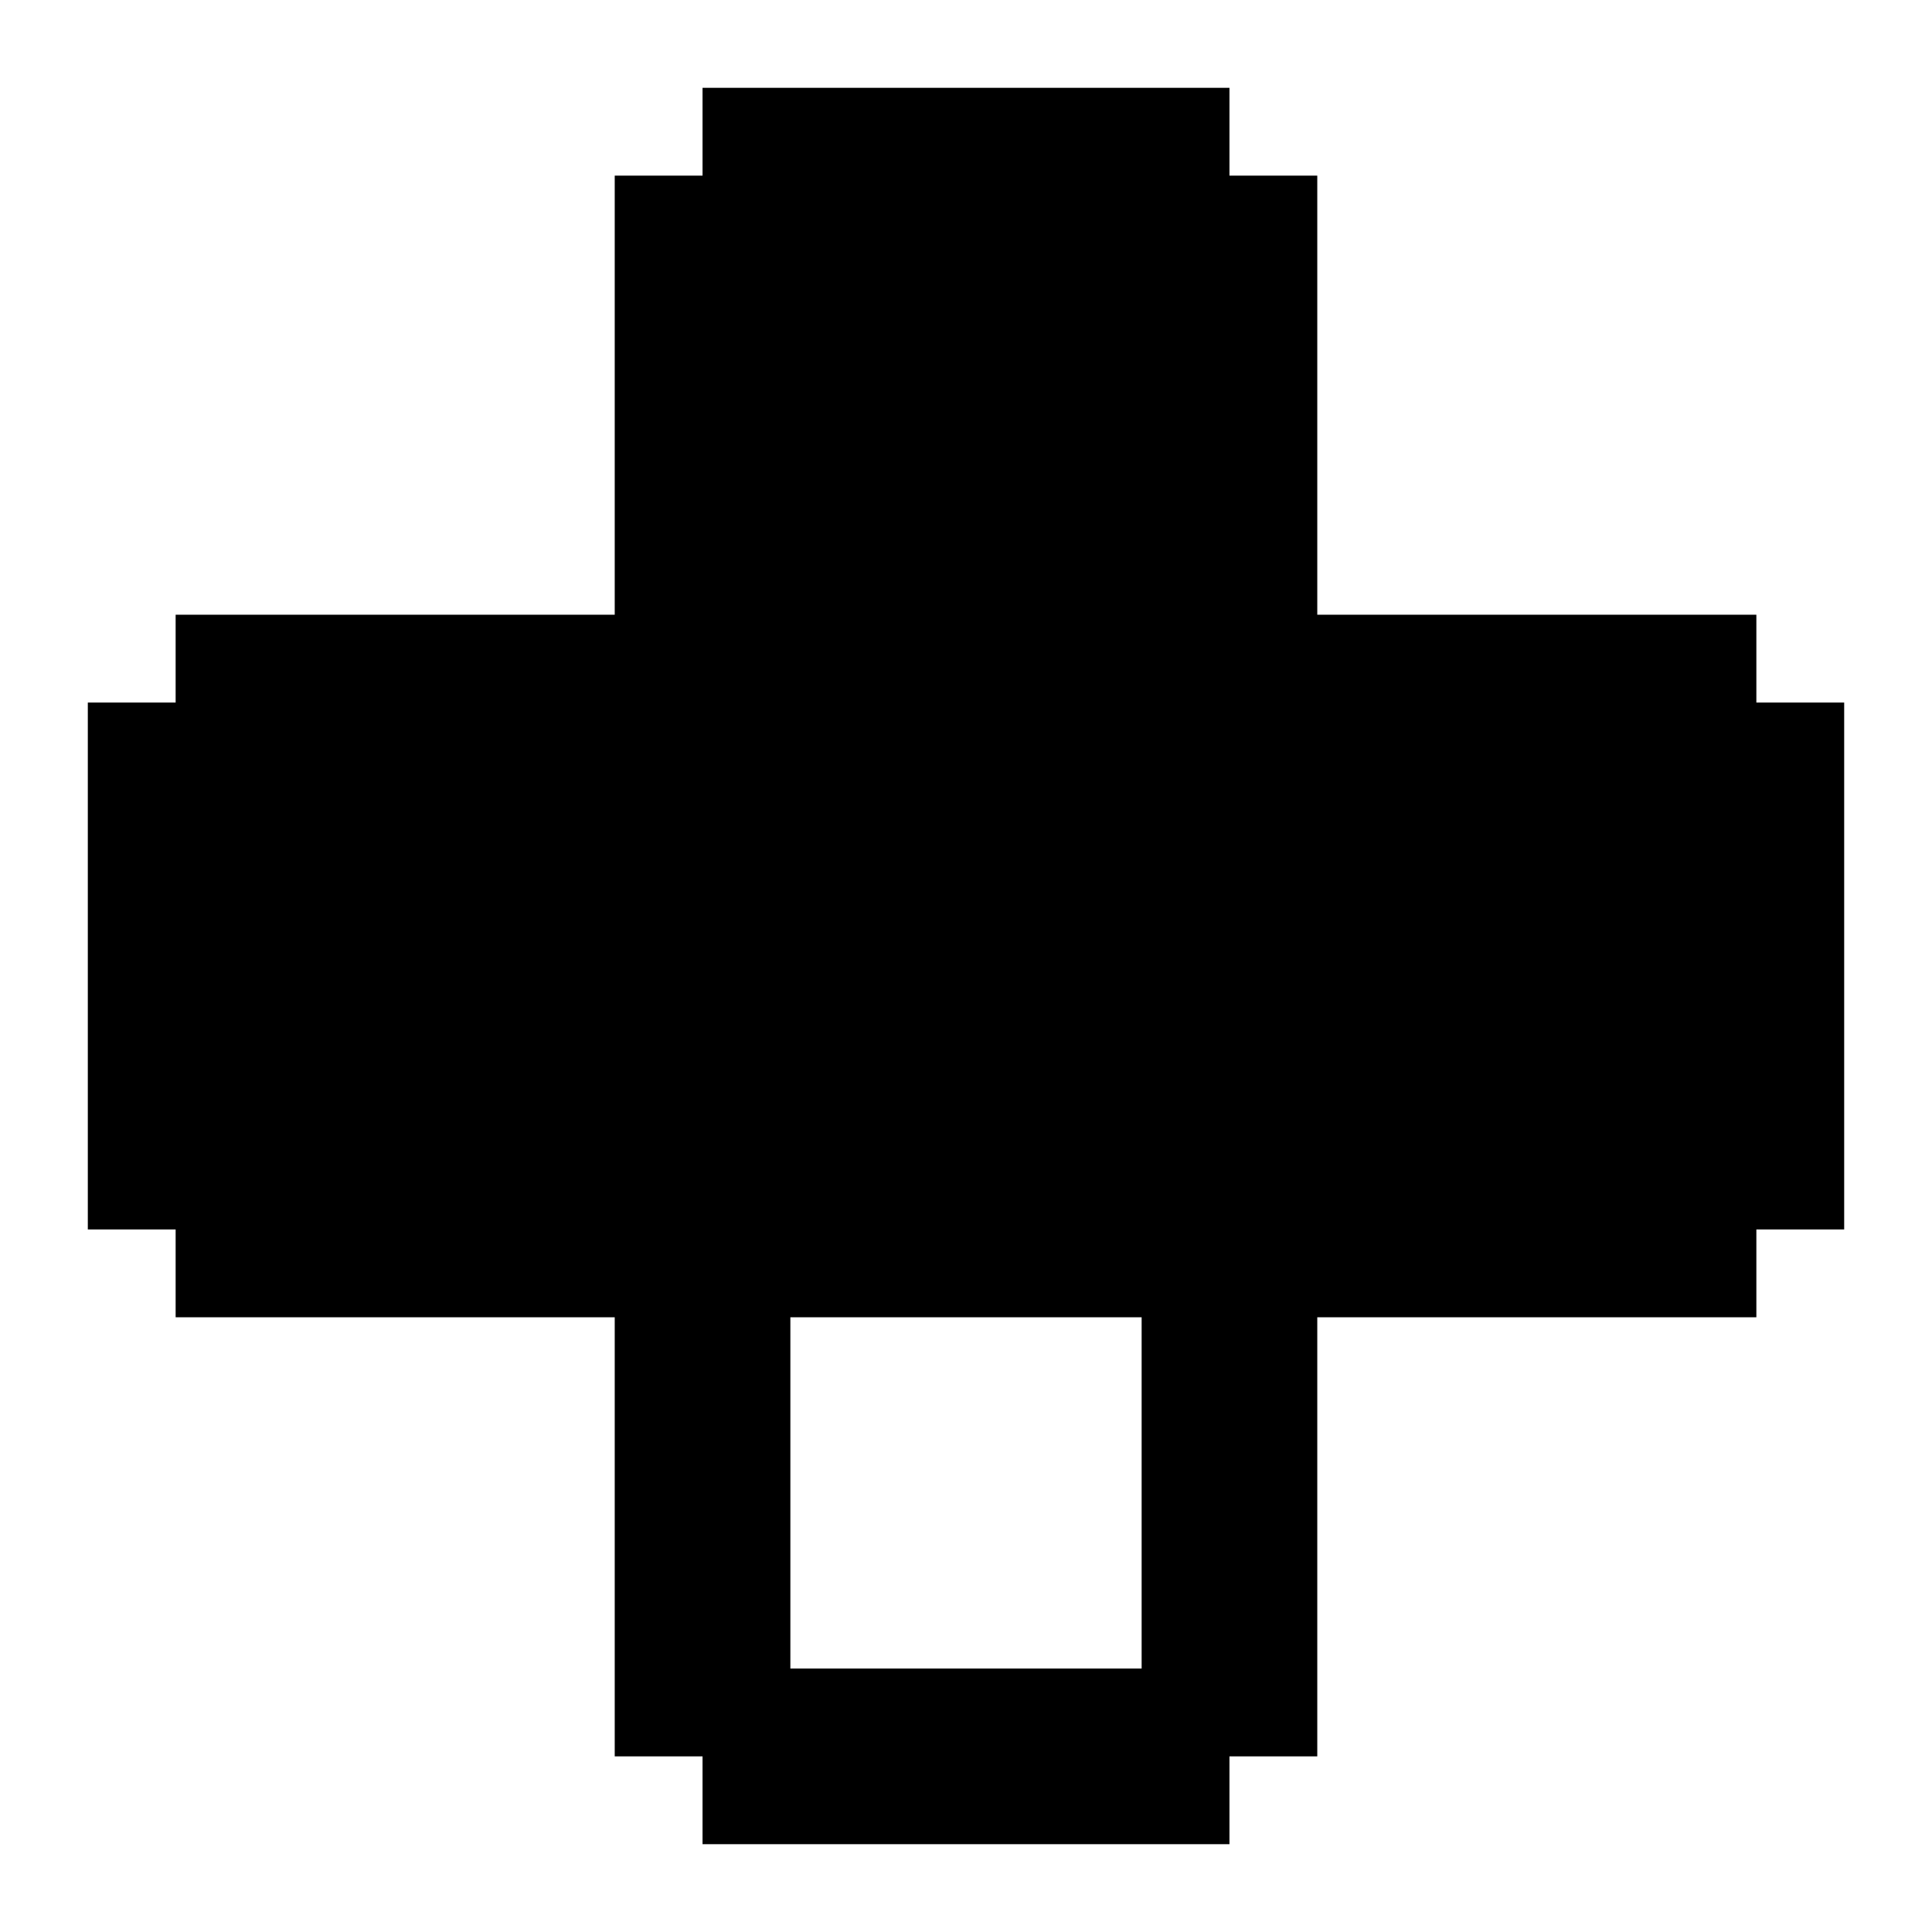
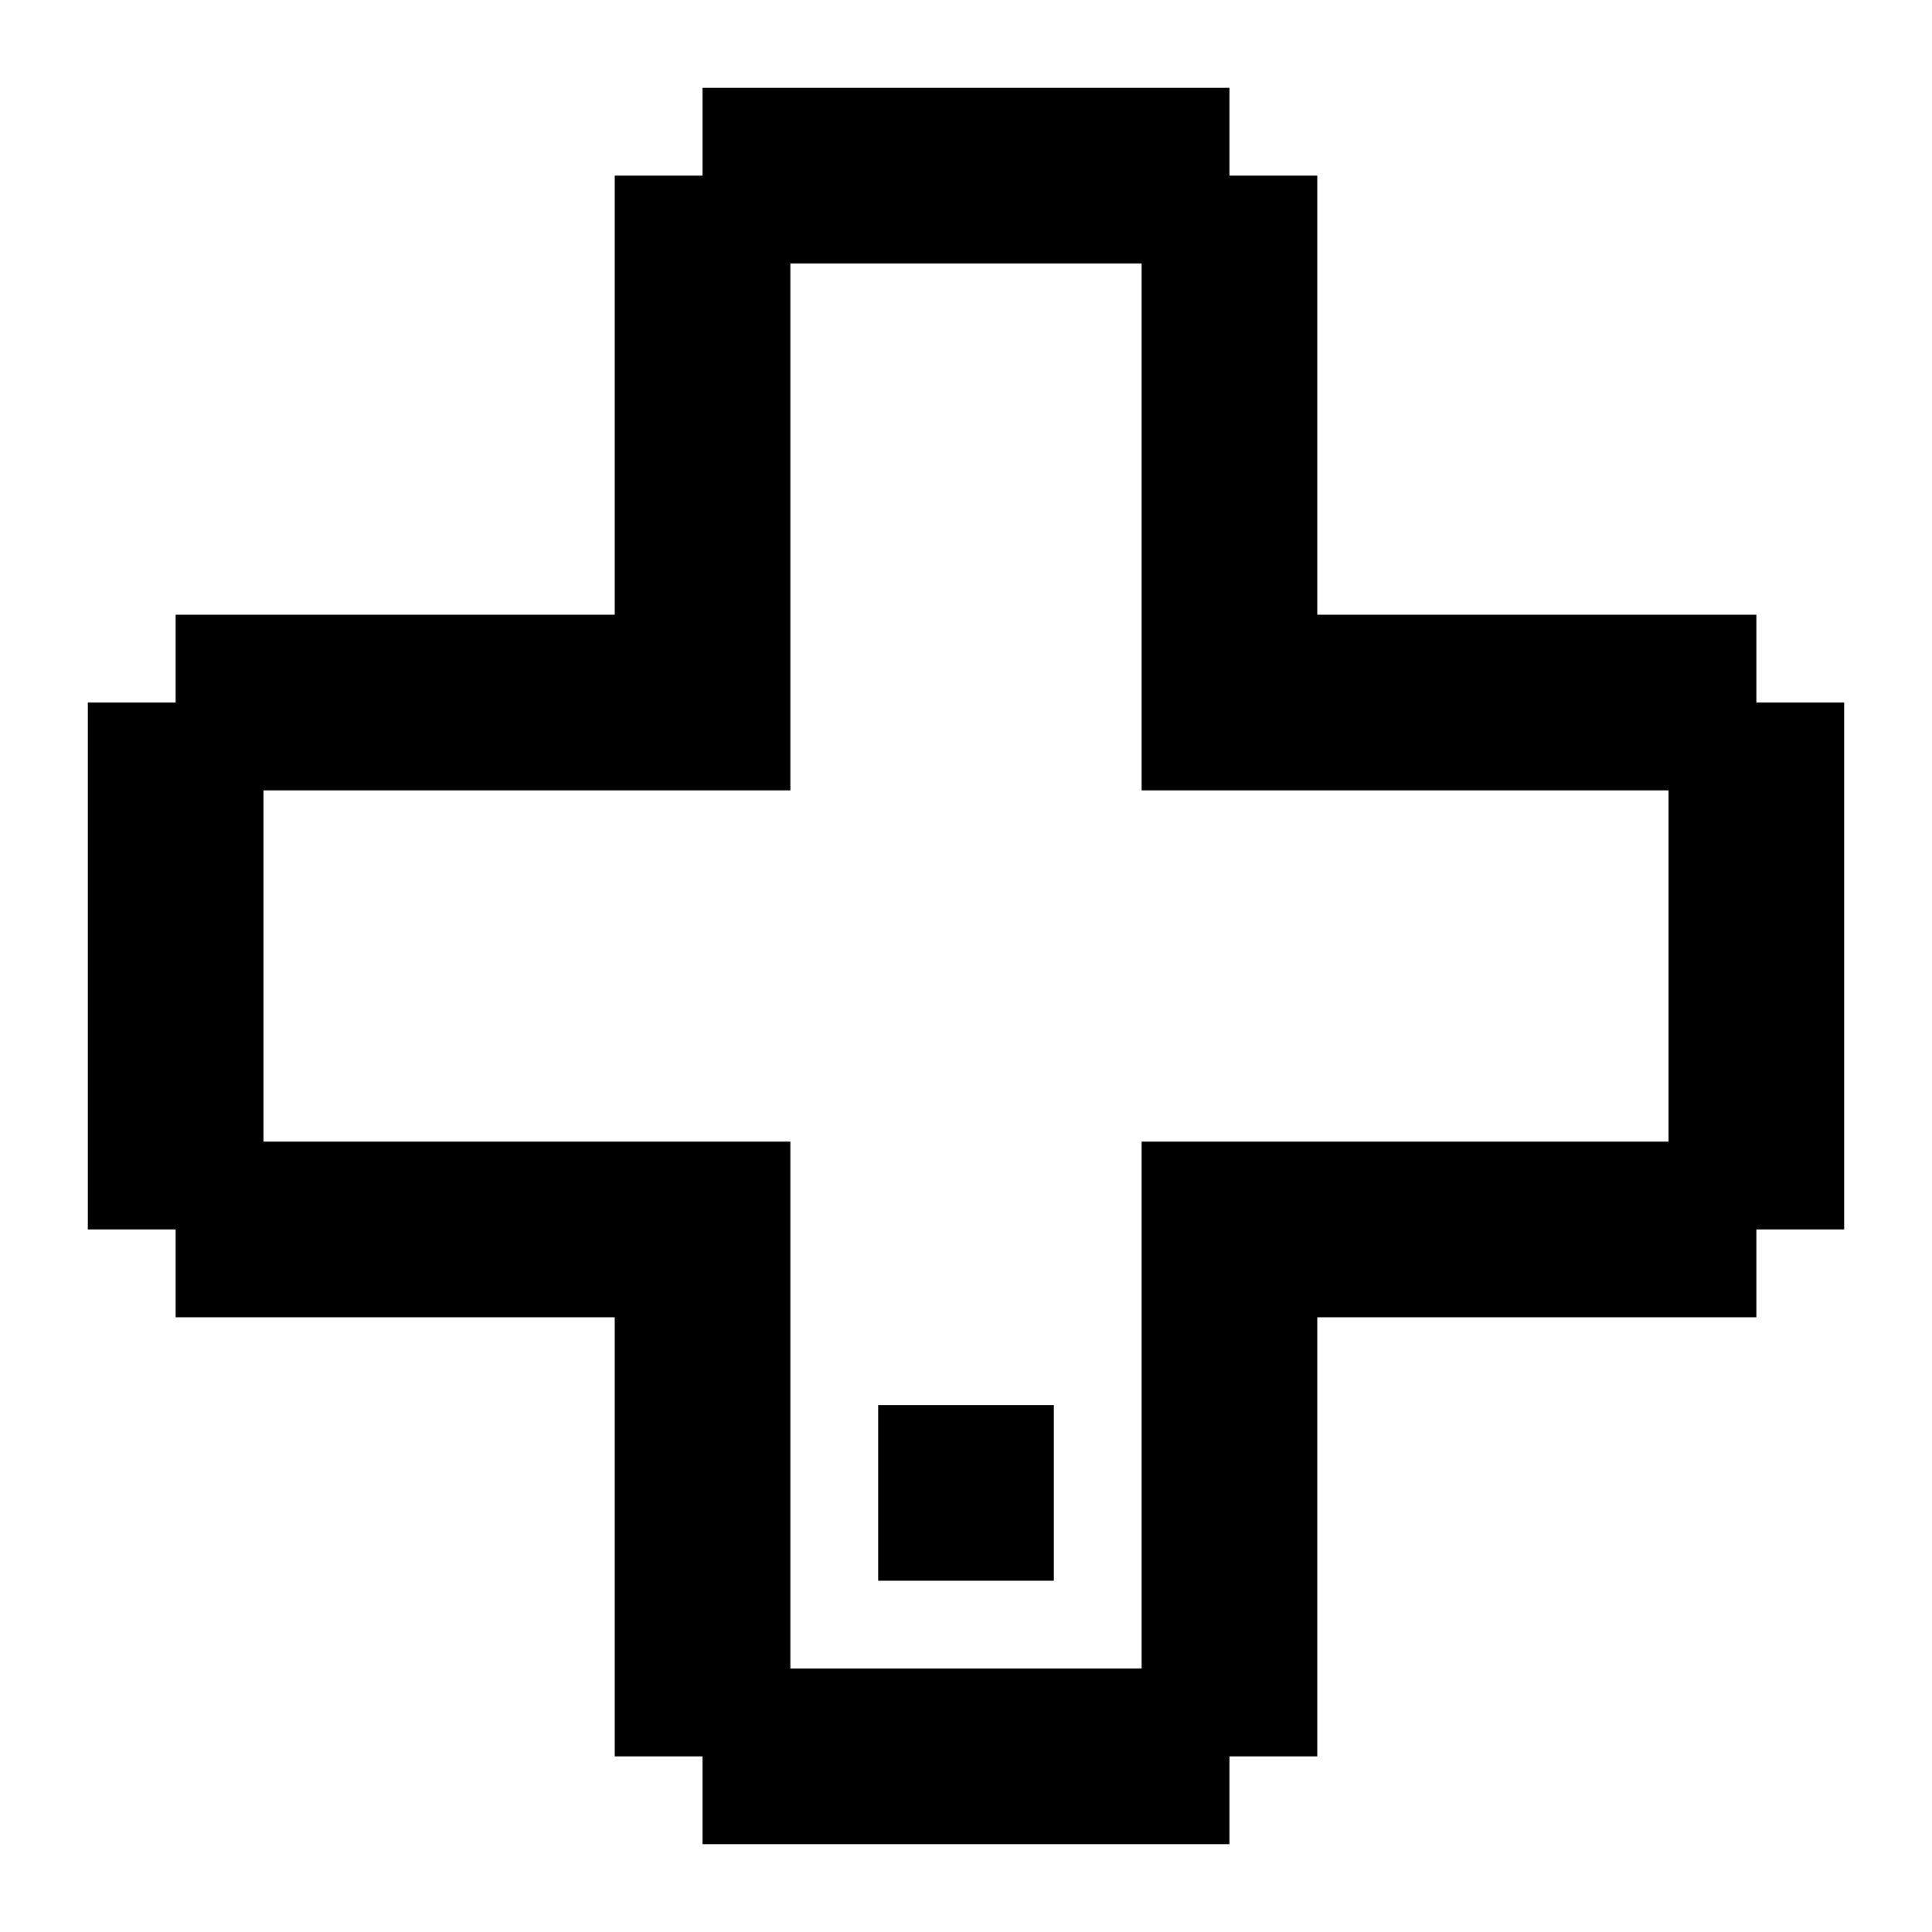
<svg xmlns="http://www.w3.org/2000/svg" id="memory-gamepad-down" viewBox="0 0 22 22">
-   <path d="M14 1V2H15V7H20V8H21V14H20V15H15V20H14V21H8V20H7V15H2V14H1V8H2V7H7V2H8V1H14M13 15H9V19H13V15Z" />
+   <path d="M12 18H10V16H12M14 21H8V20H7V15H2V14H1V8H2V7H7V2H8V1H14V2H15V7H20V8H21V14H20V15H15V20H14M13 19V13H19V9H13V3H9V9H3V13H9V19Z" />
</svg>
